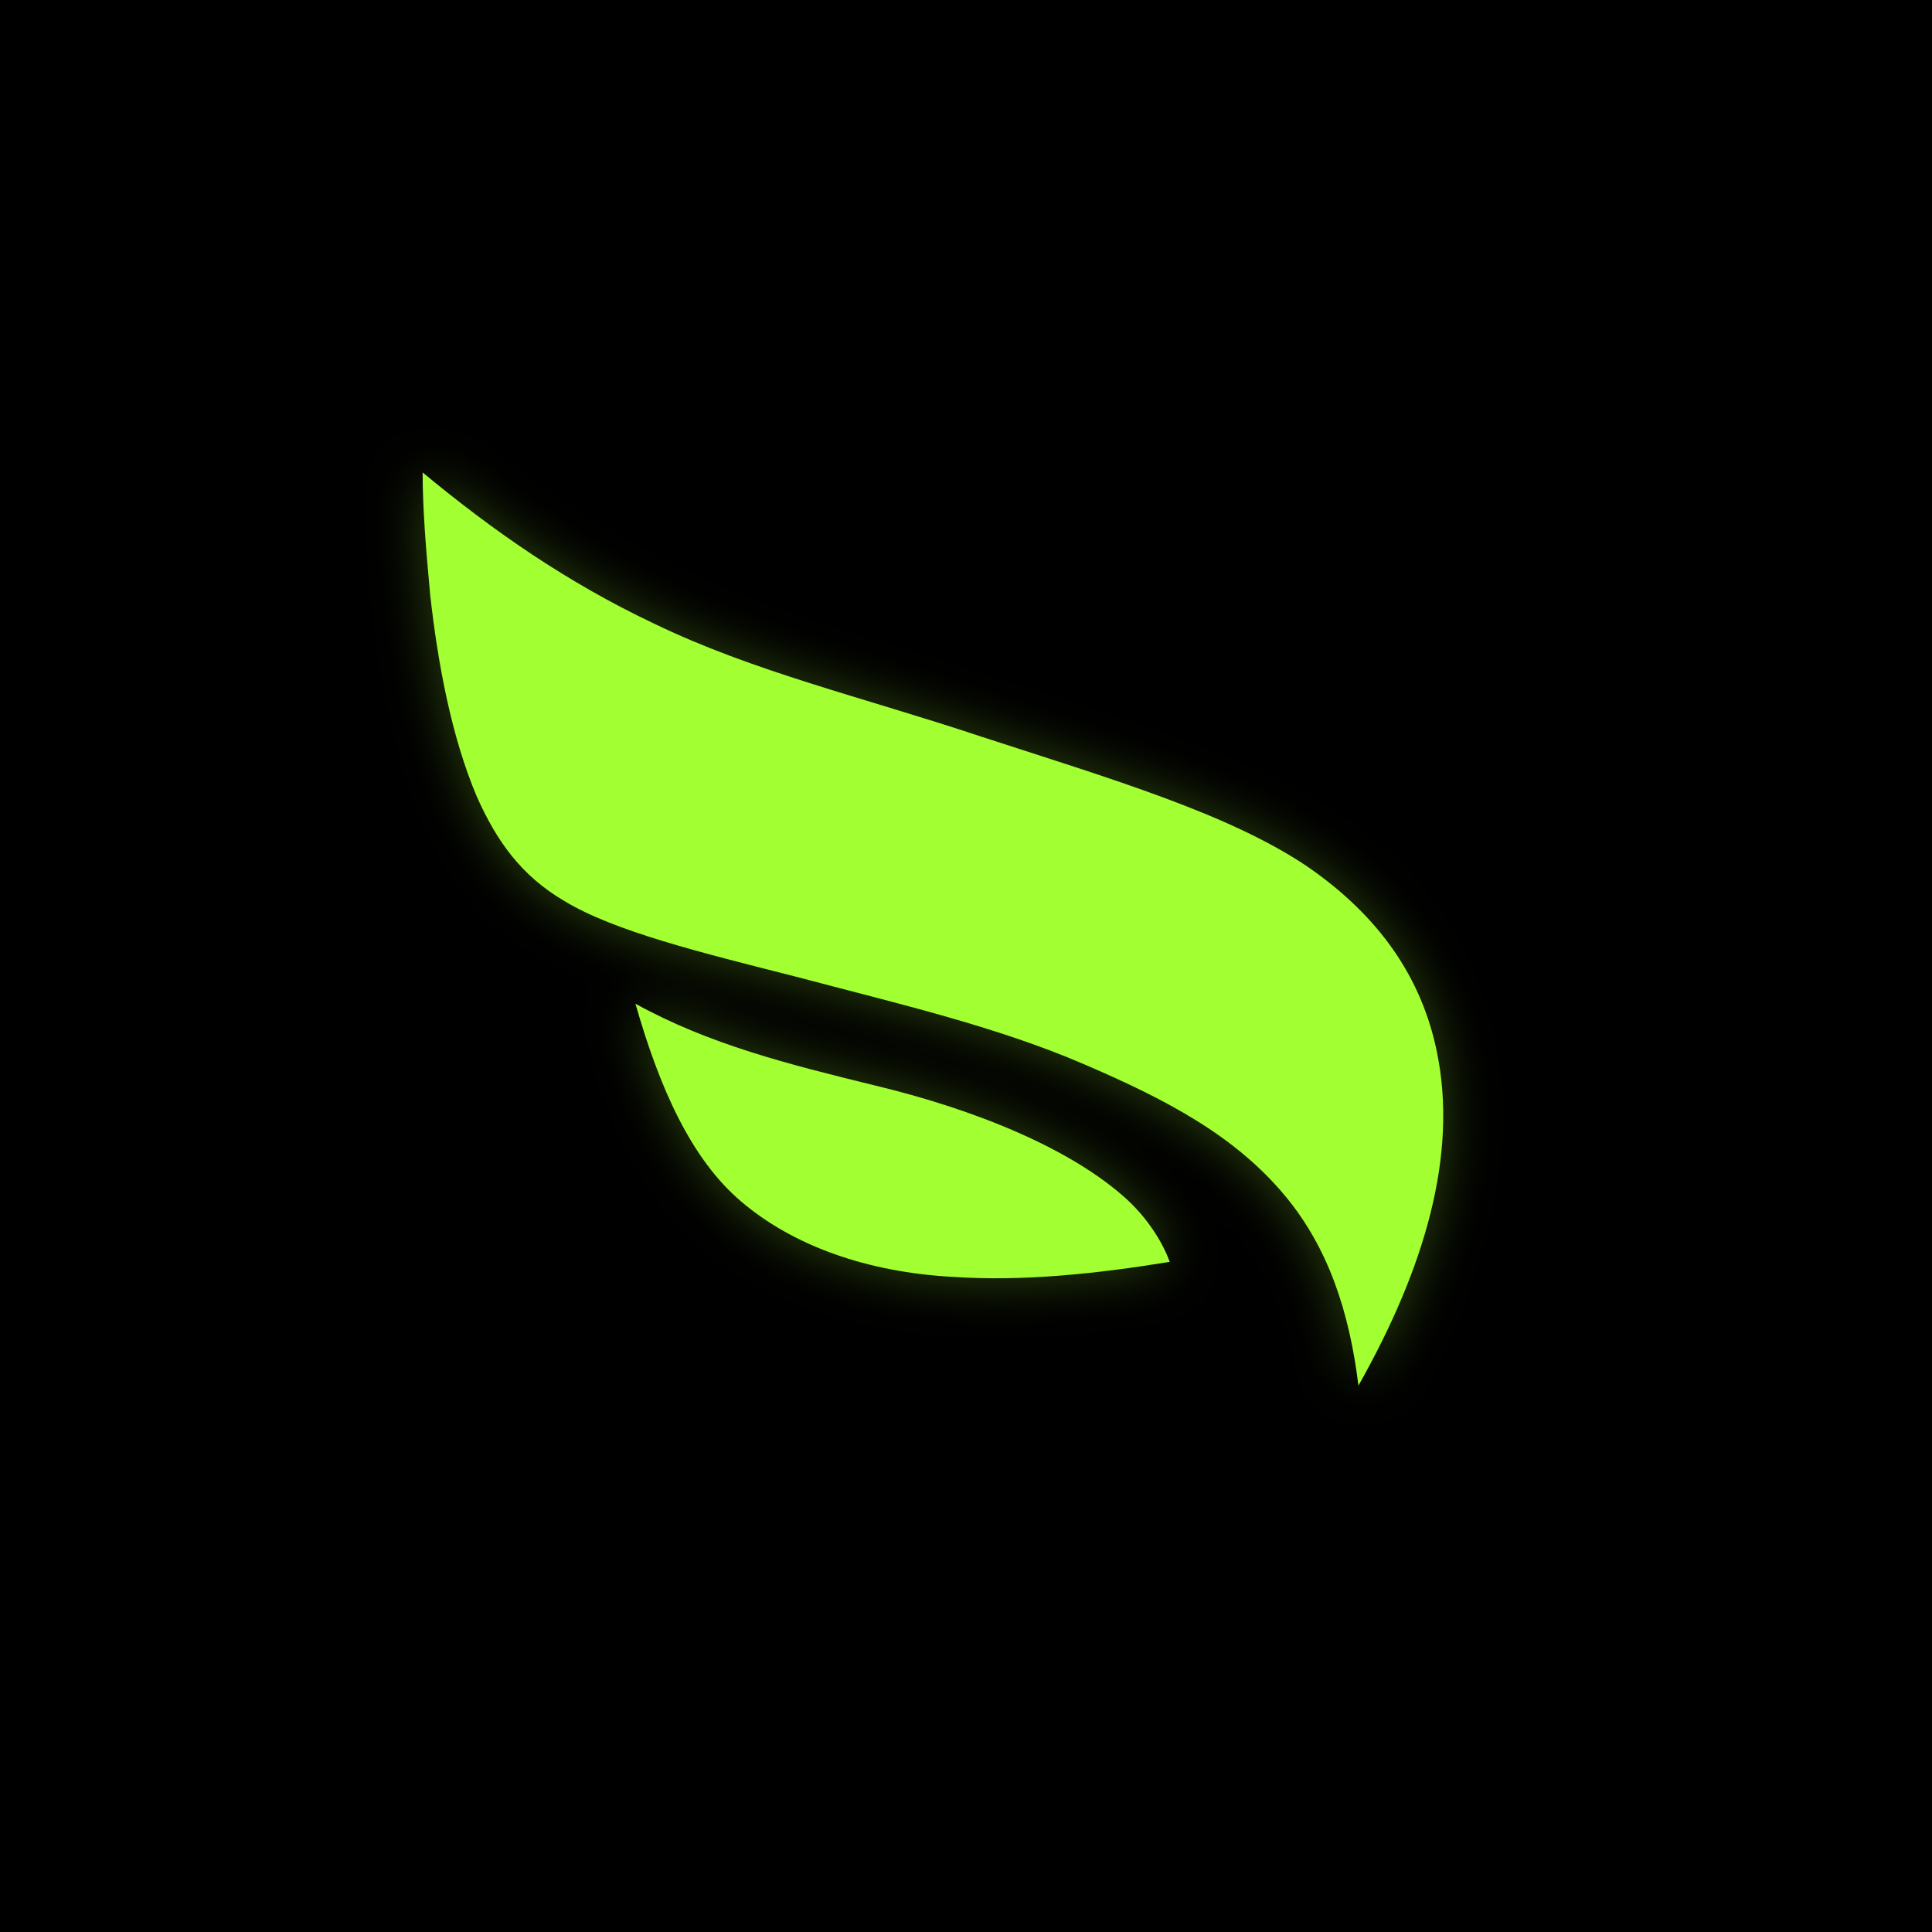
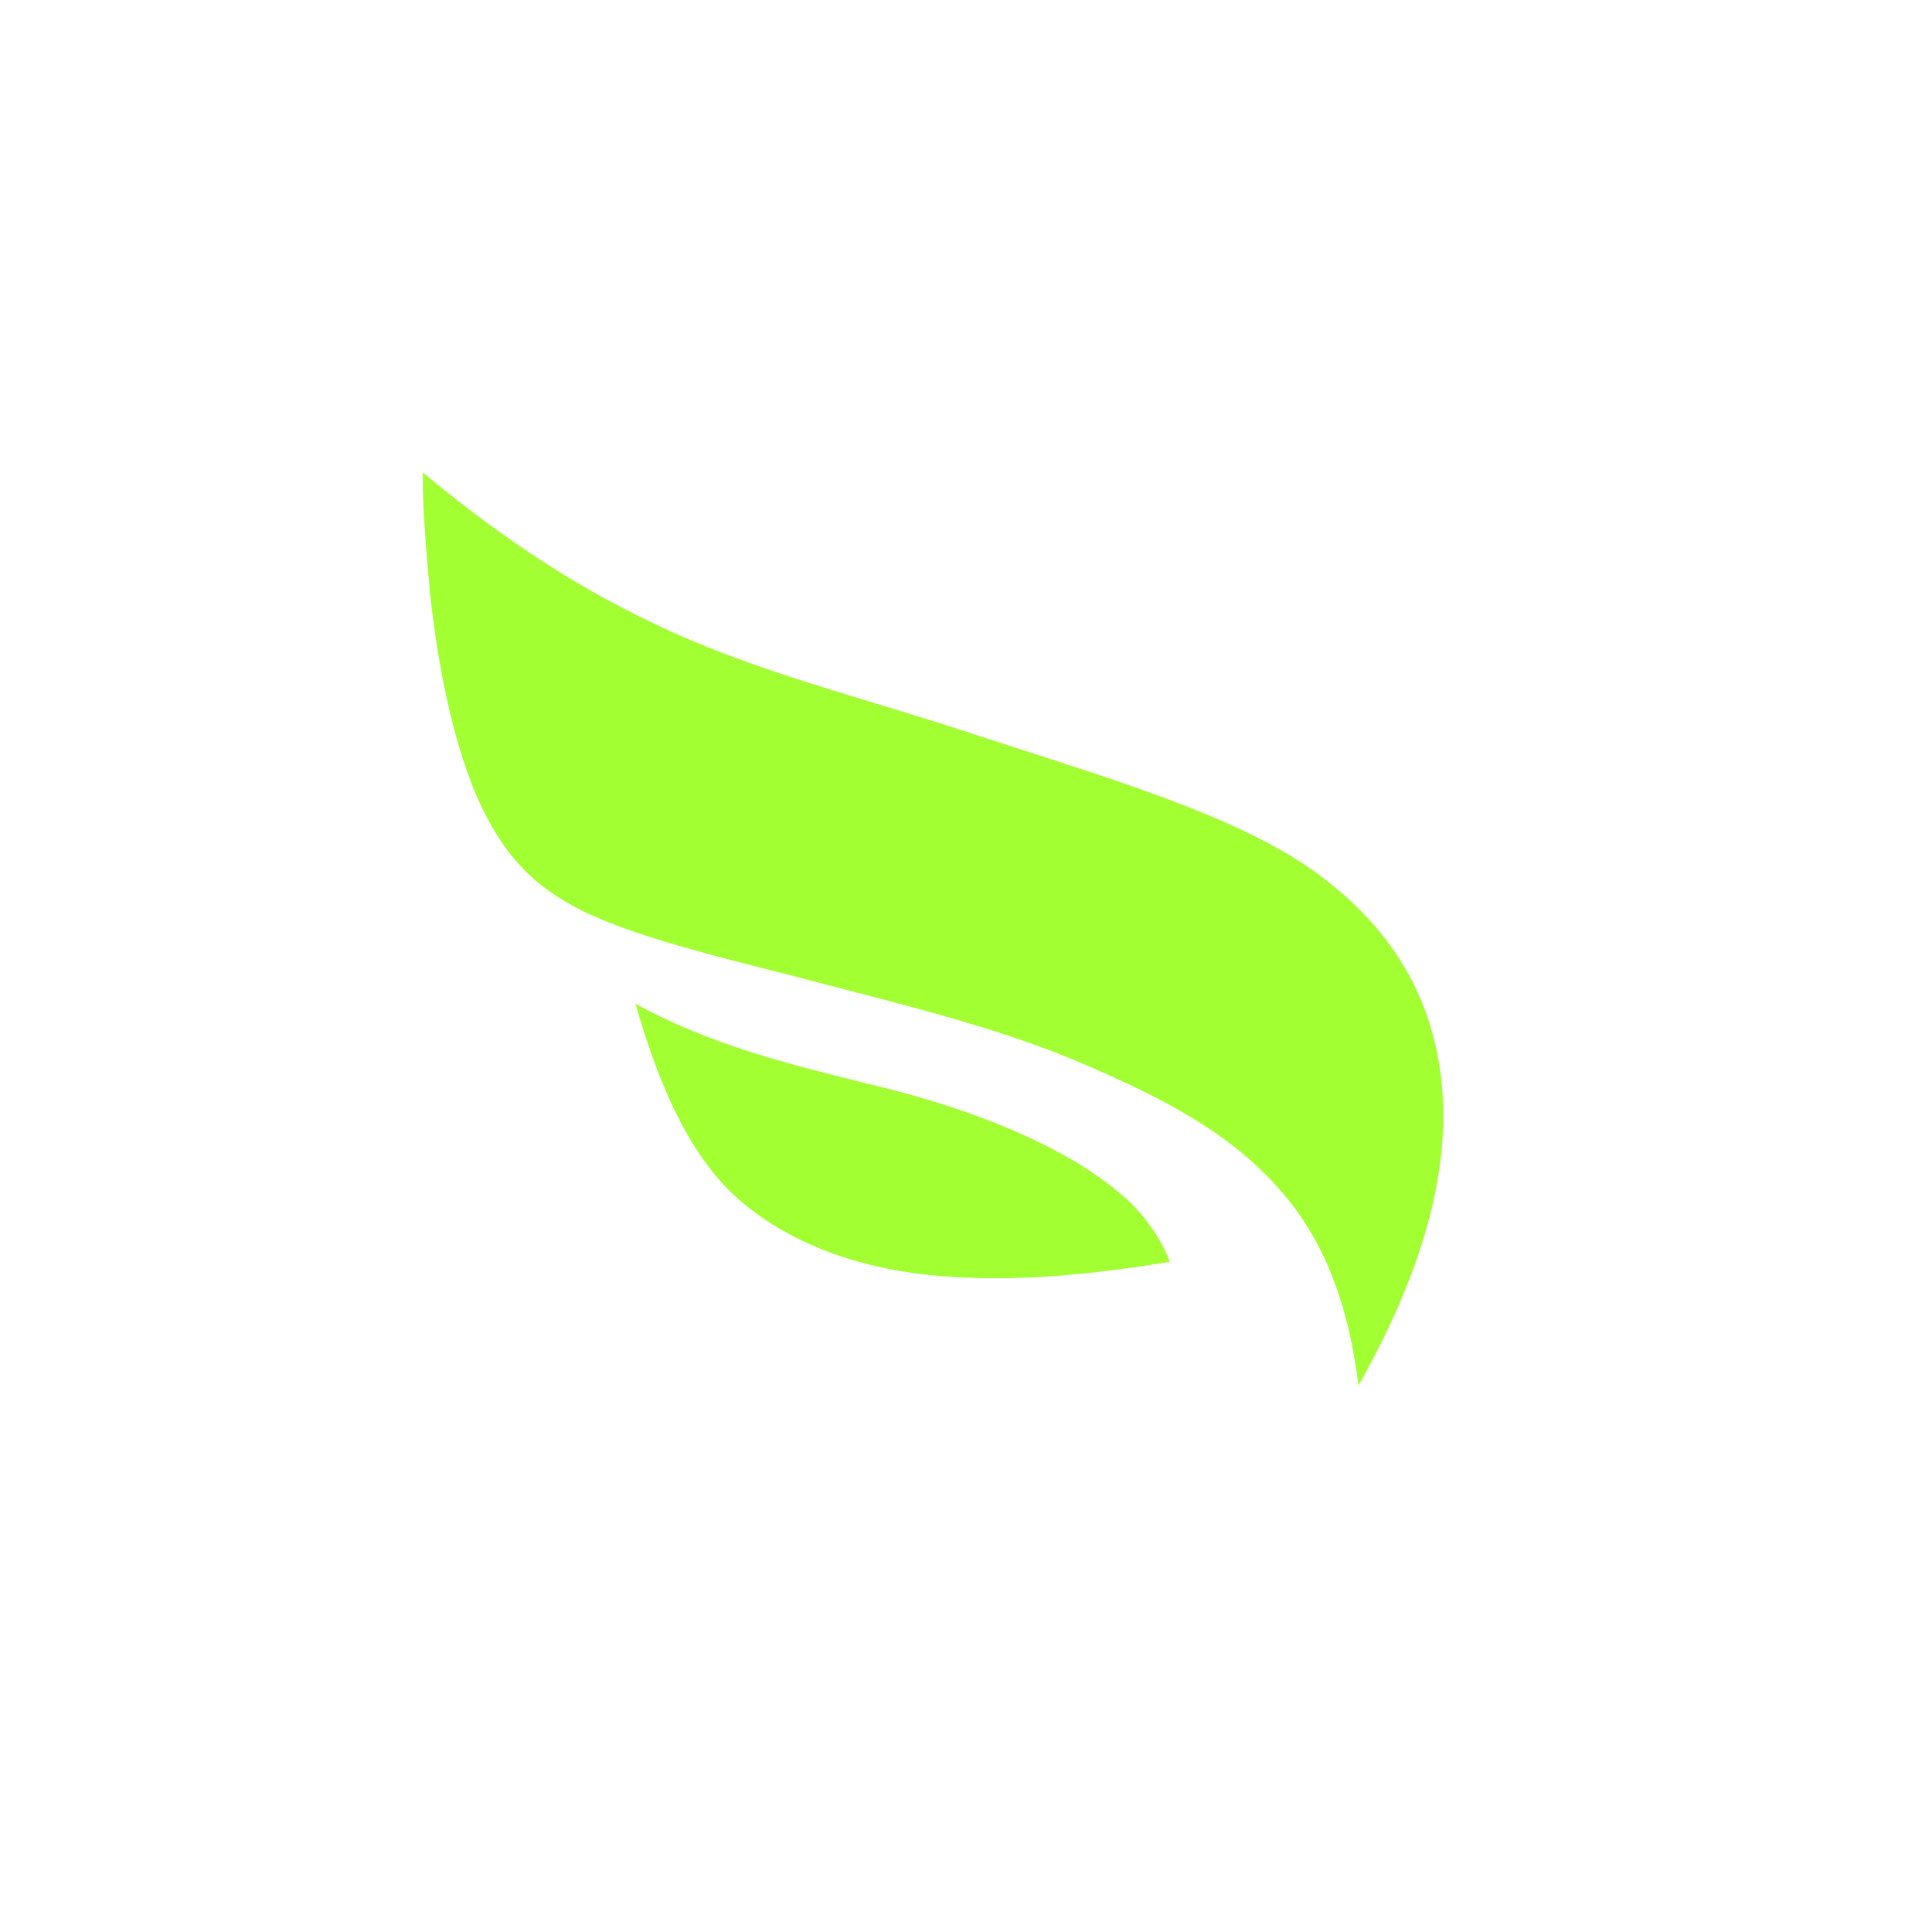
<svg xmlns="http://www.w3.org/2000/svg" width="1280" height="1280" viewBox="0 0 1280 1280">
  <defs>
    <filter id="greenGlow" x="-30%" y="-30%" width="160%" height="160%">
      <feGaussianBlur stdDeviation="18" />
    </filter>
    <path id="main-leaf" d="M 280 313               C 327 352, 376 386, 433 413               C 499 445, 572 462, 650 488               C 736 516, 814 539, 866 574               C 914 607, 942 648, 952 697               C 966 765, 944 840, 900 918               C 894 869, 880 827, 852 793               C 819 753, 774 729, 718 705               C 660 680, 595 665, 527 647               C 464 631, 407 617, 374 597               C 345 580, 329 557, 316 528               C 299 488, 290 439, 285 394               C 282 362, 280 336, 280 313               Z" />
    <path id="lower-leaf" d="M 421 665               C 470 692, 522 705, 579 719               C 646 735, 710 761, 747 795               C 762 809, 771 825, 775 836               C 726 844, 678 849, 632 846               C 574 843, 525 825, 491 796               C 458 768, 437 721, 421 665               Z" />
  </defs>
-   <rect width="1280" height="1280" fill="#000" />
-   <g fill="#A2FF32" opacity="0.28" filter="url(#greenGlow)">
-     <use href="#main-leaf" />
-     <use href="#lower-leaf" />
-   </g>
  <g fill="#A2FF32">
    <use href="#main-leaf" />
    <use href="#lower-leaf" />
  </g>
</svg>
